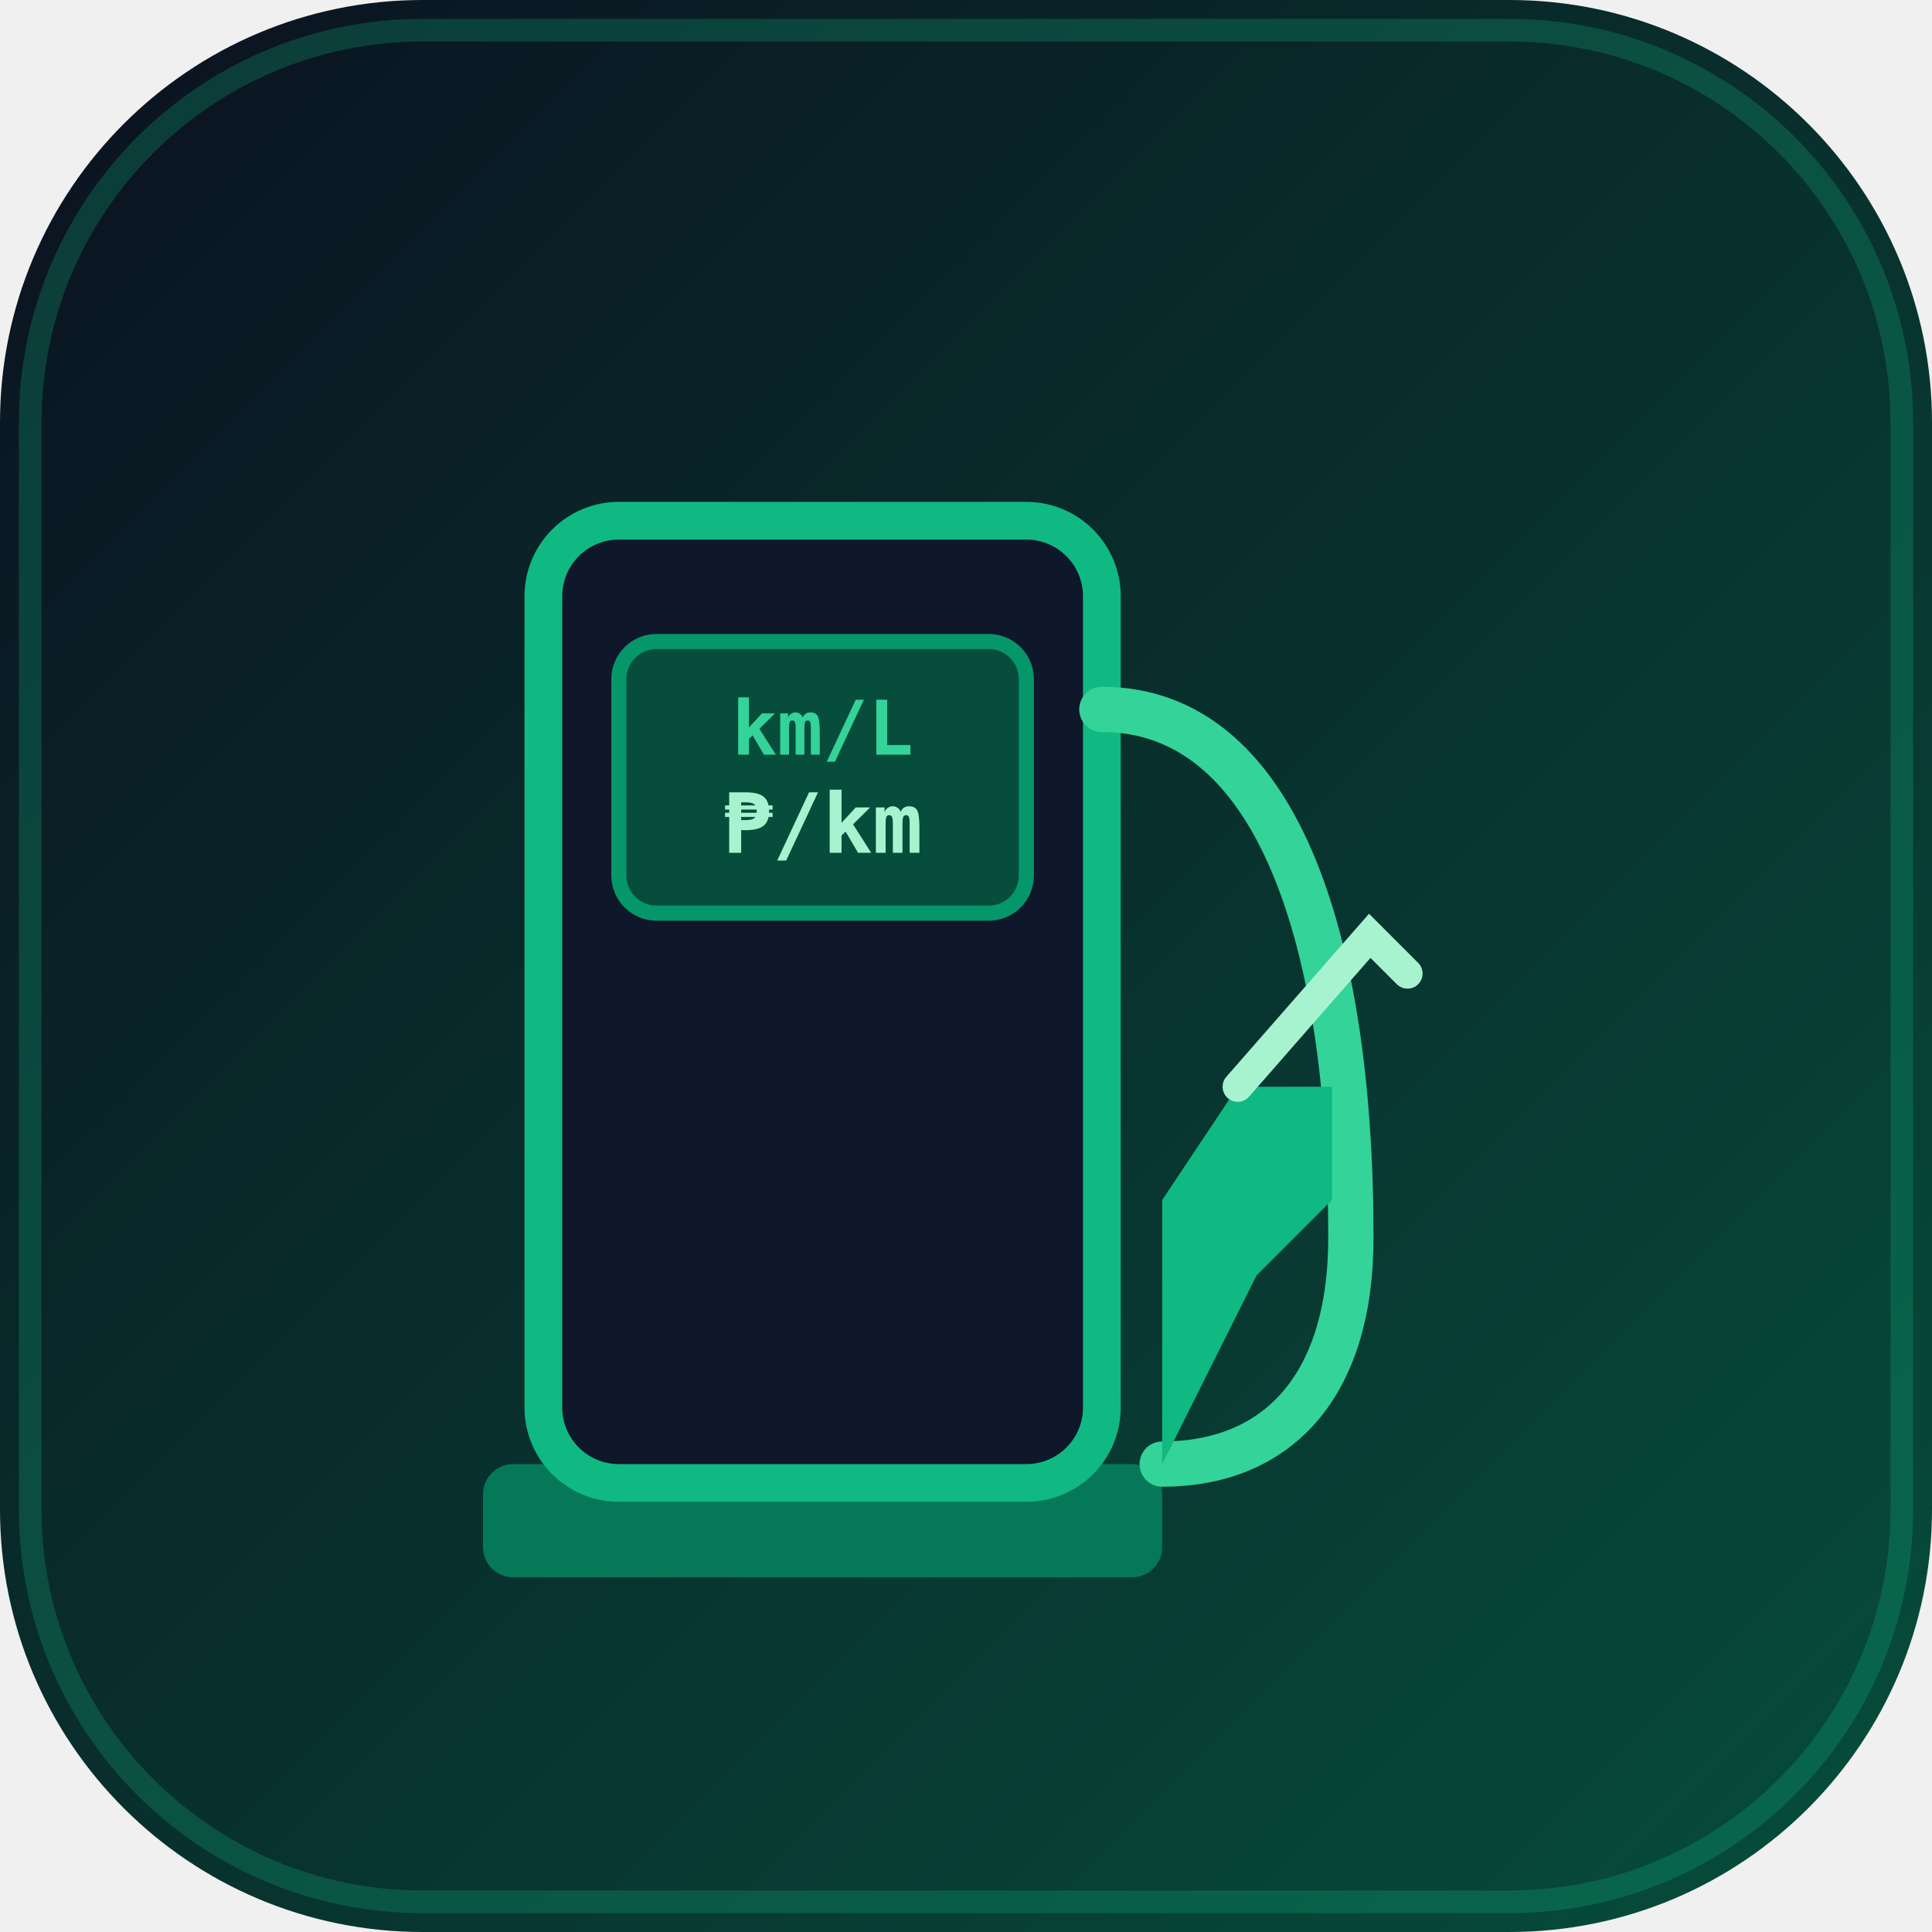
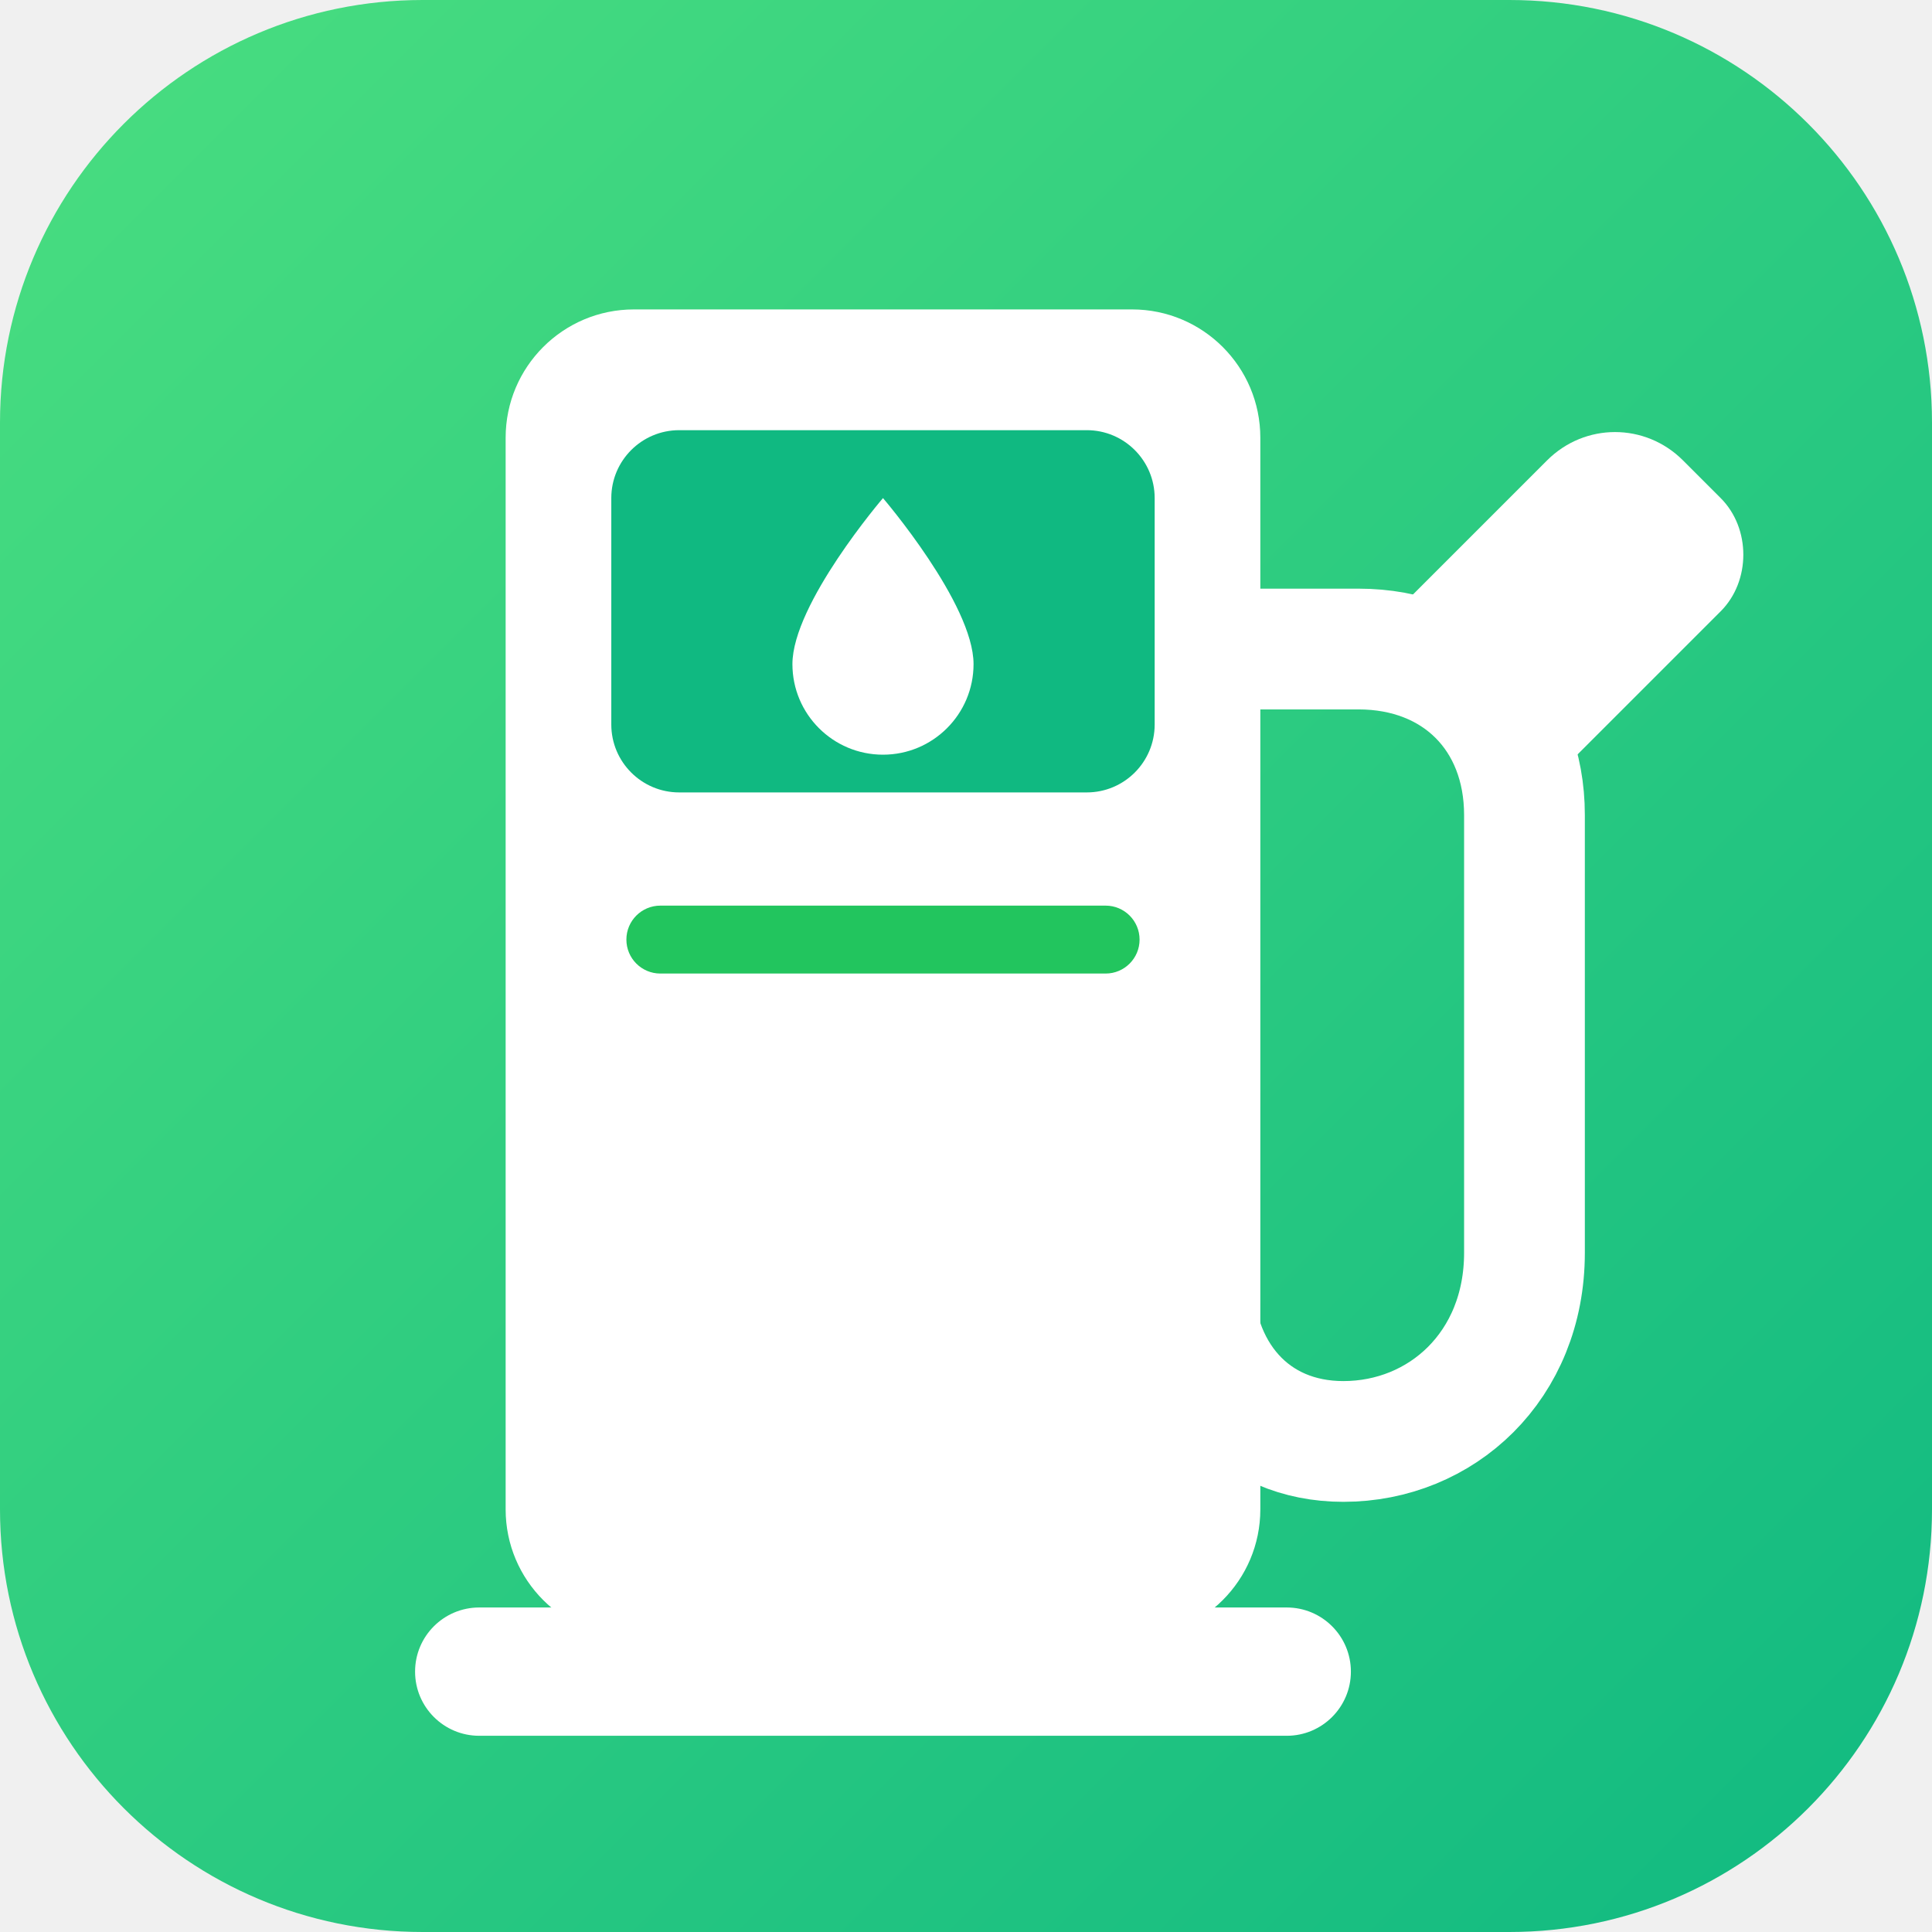
<svg xmlns="http://www.w3.org/2000/svg" viewBox="0 0 512 512" width="512" height="512">
  <defs>
-     <linearGradient id="bgGrad" x1="0%" y1="0%" x2="100%" y2="100%">
-       <stop offset="0%" stop-color="#0b1120" />
-       <stop offset="100%" stop-color="#064e3b" />
-     </linearGradient>
-     <linearGradient id="emeraldGrad" x1="0%" y1="0%" x2="100%" y2="100%">
-       <stop offset="0%" stop-color="#34d399" />
-       <stop offset="100%" stop-color="#059669" />
+     <linearGradient id="lightGreenBg" x1="0%" y1="0%" x2="100%" y2="100%">
+       <stop offset="0%" stop-color="#4ade80" />
+       <stop offset="100%" stop-color="#10b981" />
    </linearGradient>
  </defs>
-   <rect width="512" height="512" rx="112" fill="url(#bgGrad)" />
-   <rect x="8" y="8" width="496" height="496" rx="104" fill="none" stroke="#10b981" stroke-opacity="0.25" stroke-width="6" />
-   <g transform="translate(48, 48)">
-     <rect x="80" y="340" width="180" height="30" rx="8" fill="#047857" />
-     <rect x="96" y="90" width="148" height="255" rx="20" fill="#0f172a" stroke="#10b981" stroke-width="10" />
-     <rect x="116" y="122" width="108" height="72" rx="10" fill="#064e3b" stroke="#059669" stroke-width="4" />
-     <text x="170" y="152" fill="#34d399" font-family="monospace" font-size="20" font-weight="bold" text-anchor="middle">km/L</text>
-     <text x="170" y="178" fill="#a7f3d0" font-family="monospace" font-size="22" font-weight="bold" text-anchor="middle">₱/km</text>
-     <path d="M 244 140 C 290 140, 310 200, 310 280 C 310 320, 290 340, 260 340" fill="none" stroke="#34d399" stroke-width="12" stroke-linecap="round" />
-     <path d="M 260 340 L 260 270 L 280 240 L 305 240 L 305 270 L 285 290" fill="#10b981" />
-     <path d="M 280 240 L 315 200 L 325 210" fill="none" stroke="#a7f3d0" stroke-width="8" stroke-linecap="round" />
+   <rect width="512" height="512" rx="112" fill="url(#lightGreenBg)" />
+   <g transform="translate(24, 16)">
+     <rect x="86" y="410" width="248" height="34" rx="17" fill="#ffffff" />
+     <rect x="110" y="66" width="200" height="352" rx="34" fill="#ffffff" />
+     <rect x="138" y="98" width="144" height="96" rx="18" fill="#10b981" />
+     <path d="M210 116 C210 116 186 144 186 160 C186 173.255 196.745 184 210 184 C223.255 184 234 173.255 234 160 C234 144 210 116 210 116 Z" fill="#ffffff" />
+     <rect x="142" y="224" width="136" height="18" rx="9" fill="#22c55e" />
+     <path d="M 310 156 H 336 C 362 156 380 174 380 200 V 316 C 380 346 358 366 332 366 C 308 366 292 348 292 322 V 250" fill="none" stroke="#ffffff" stroke-width="32" stroke-linecap="round" stroke-linejoin="round" />
+     <path d="M 336 156 L 386 106 C 396 96 412 96 422 106 L 432 116 C 440 124 440 138 432 146 L 380 198 Z" fill="#ffffff" />
+     <rect x="342" y="152" width="52" height="28" rx="10" transform="rotate(-45 342 152)" fill="#ffffff" />
  </g>
</svg>
